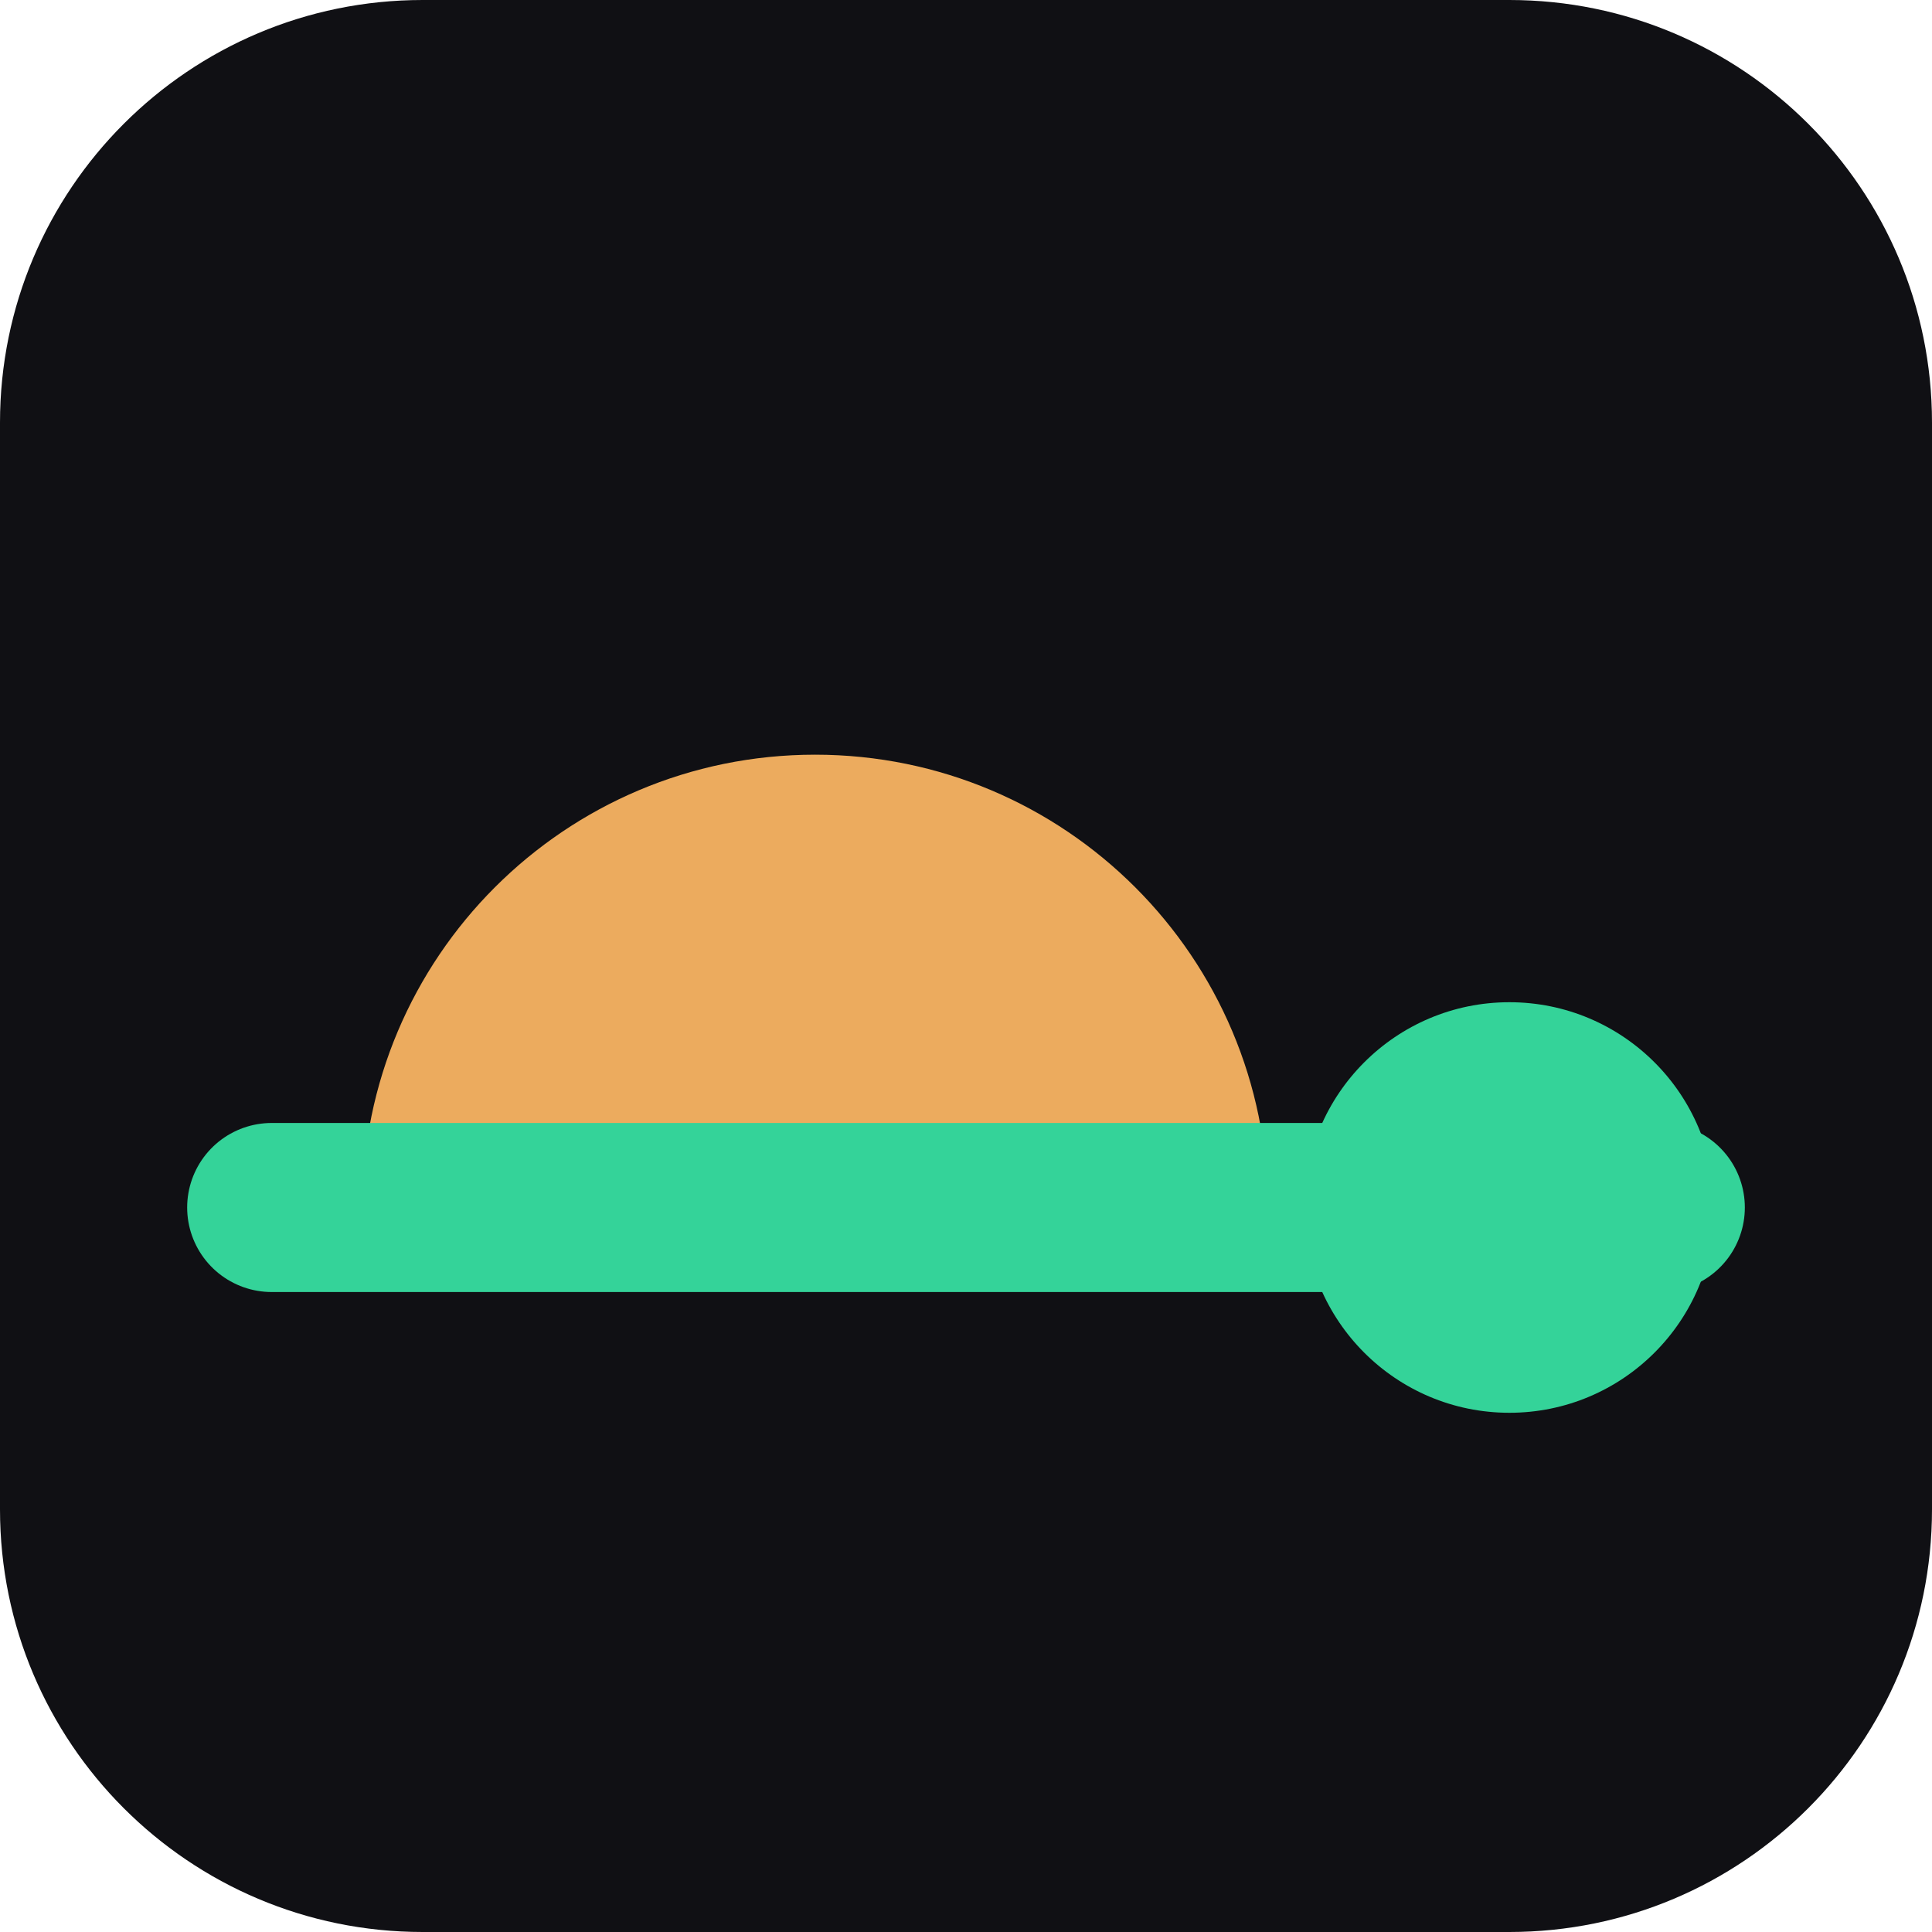
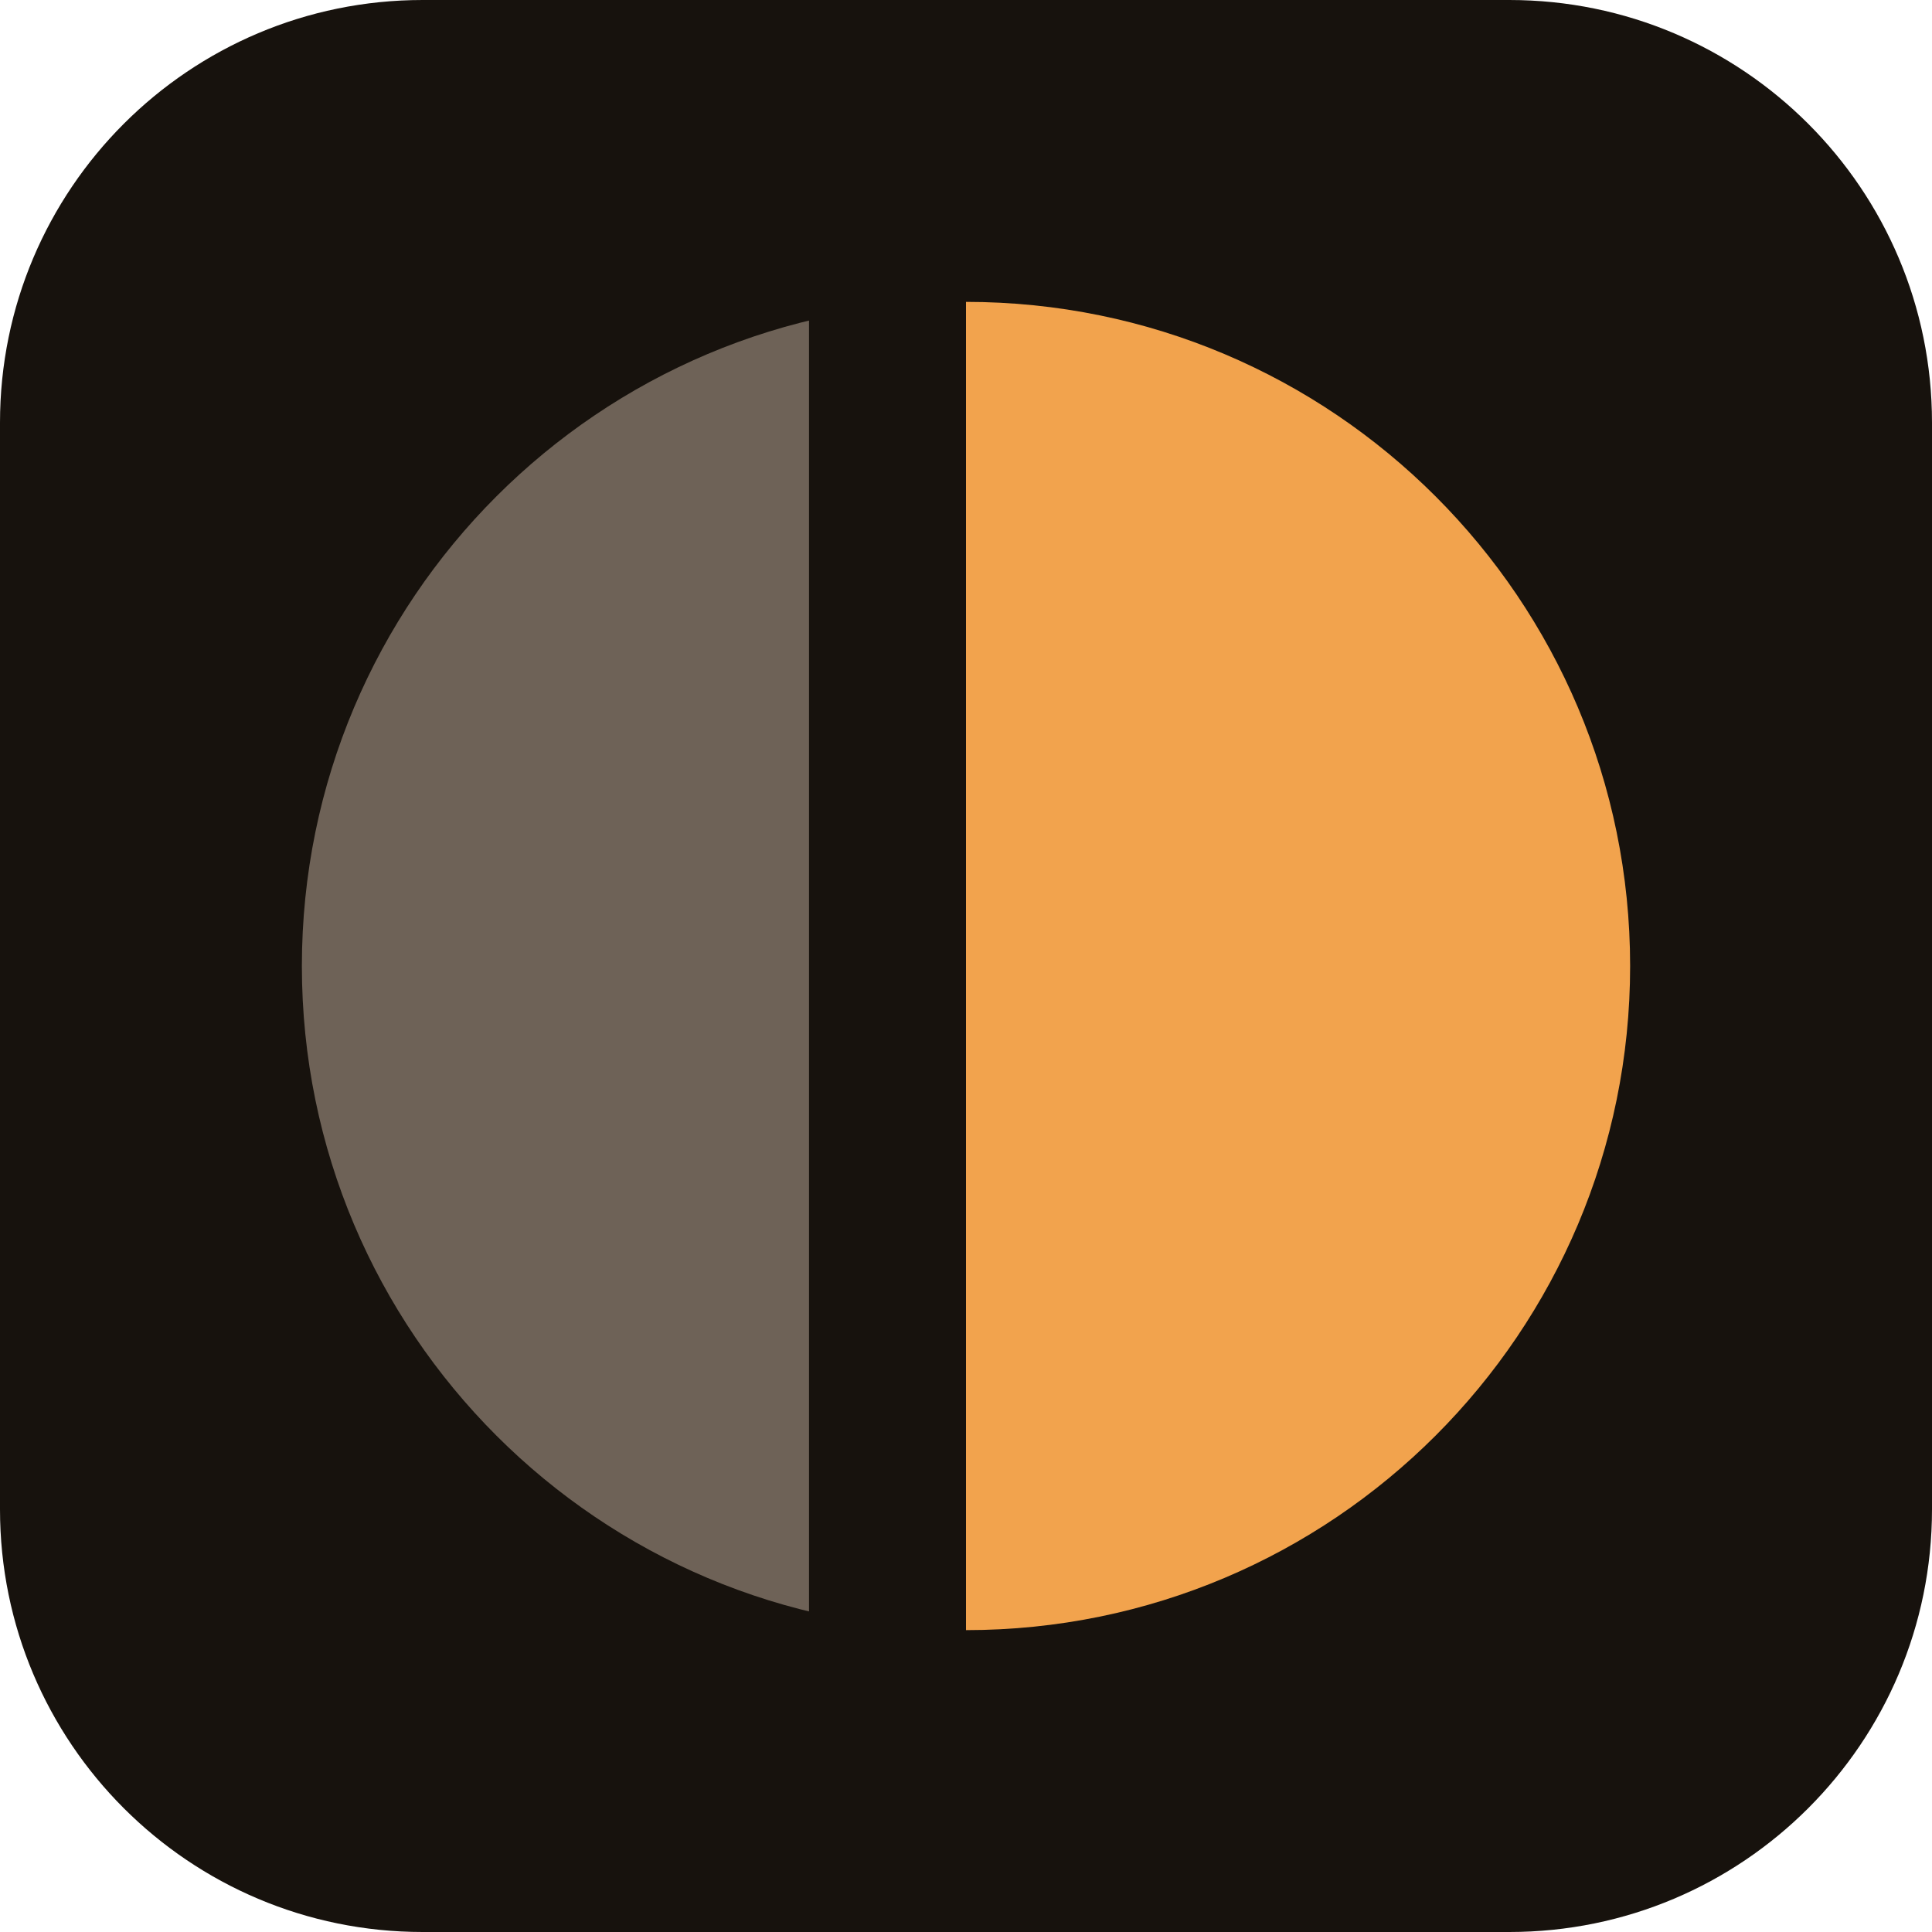
<svg xmlns="http://www.w3.org/2000/svg" width="32" height="32" viewBox="0 0 32 32" fill="none">
-   <rect width="32" height="32" rx="7" fill="#101014" />
-   <path d="M6 20a7.5 7.5 0 0 1 15 0Z" fill="#ecab5e" />
-   <line x1="4.5" y1="20" x2="27.5" y2="20" stroke="#34d399" stroke-width="2.8" stroke-linecap="round" />
-   <circle cx="25" cy="20" r="3.4" fill="#34d399" />
+   <rect width="32" height="32" rx="7" fill="#17120D" />
+   <defs>
+     <clipPath id="n">
+       <rect x="0" y="0" width="13.4" height="32" />
+     </clipPath>
+     <clipPath id="m">
+       <rect x="16" y="0" width="16" height="32" />
+     </clipPath>
+   </defs>
+   <circle cx="16" cy="16" r="11" fill="#6E6257" clip-path="url(#n)" />
+   <circle cx="16" cy="16" r="11" fill="#F2A34D" clip-path="url(#m)" />
</svg>
